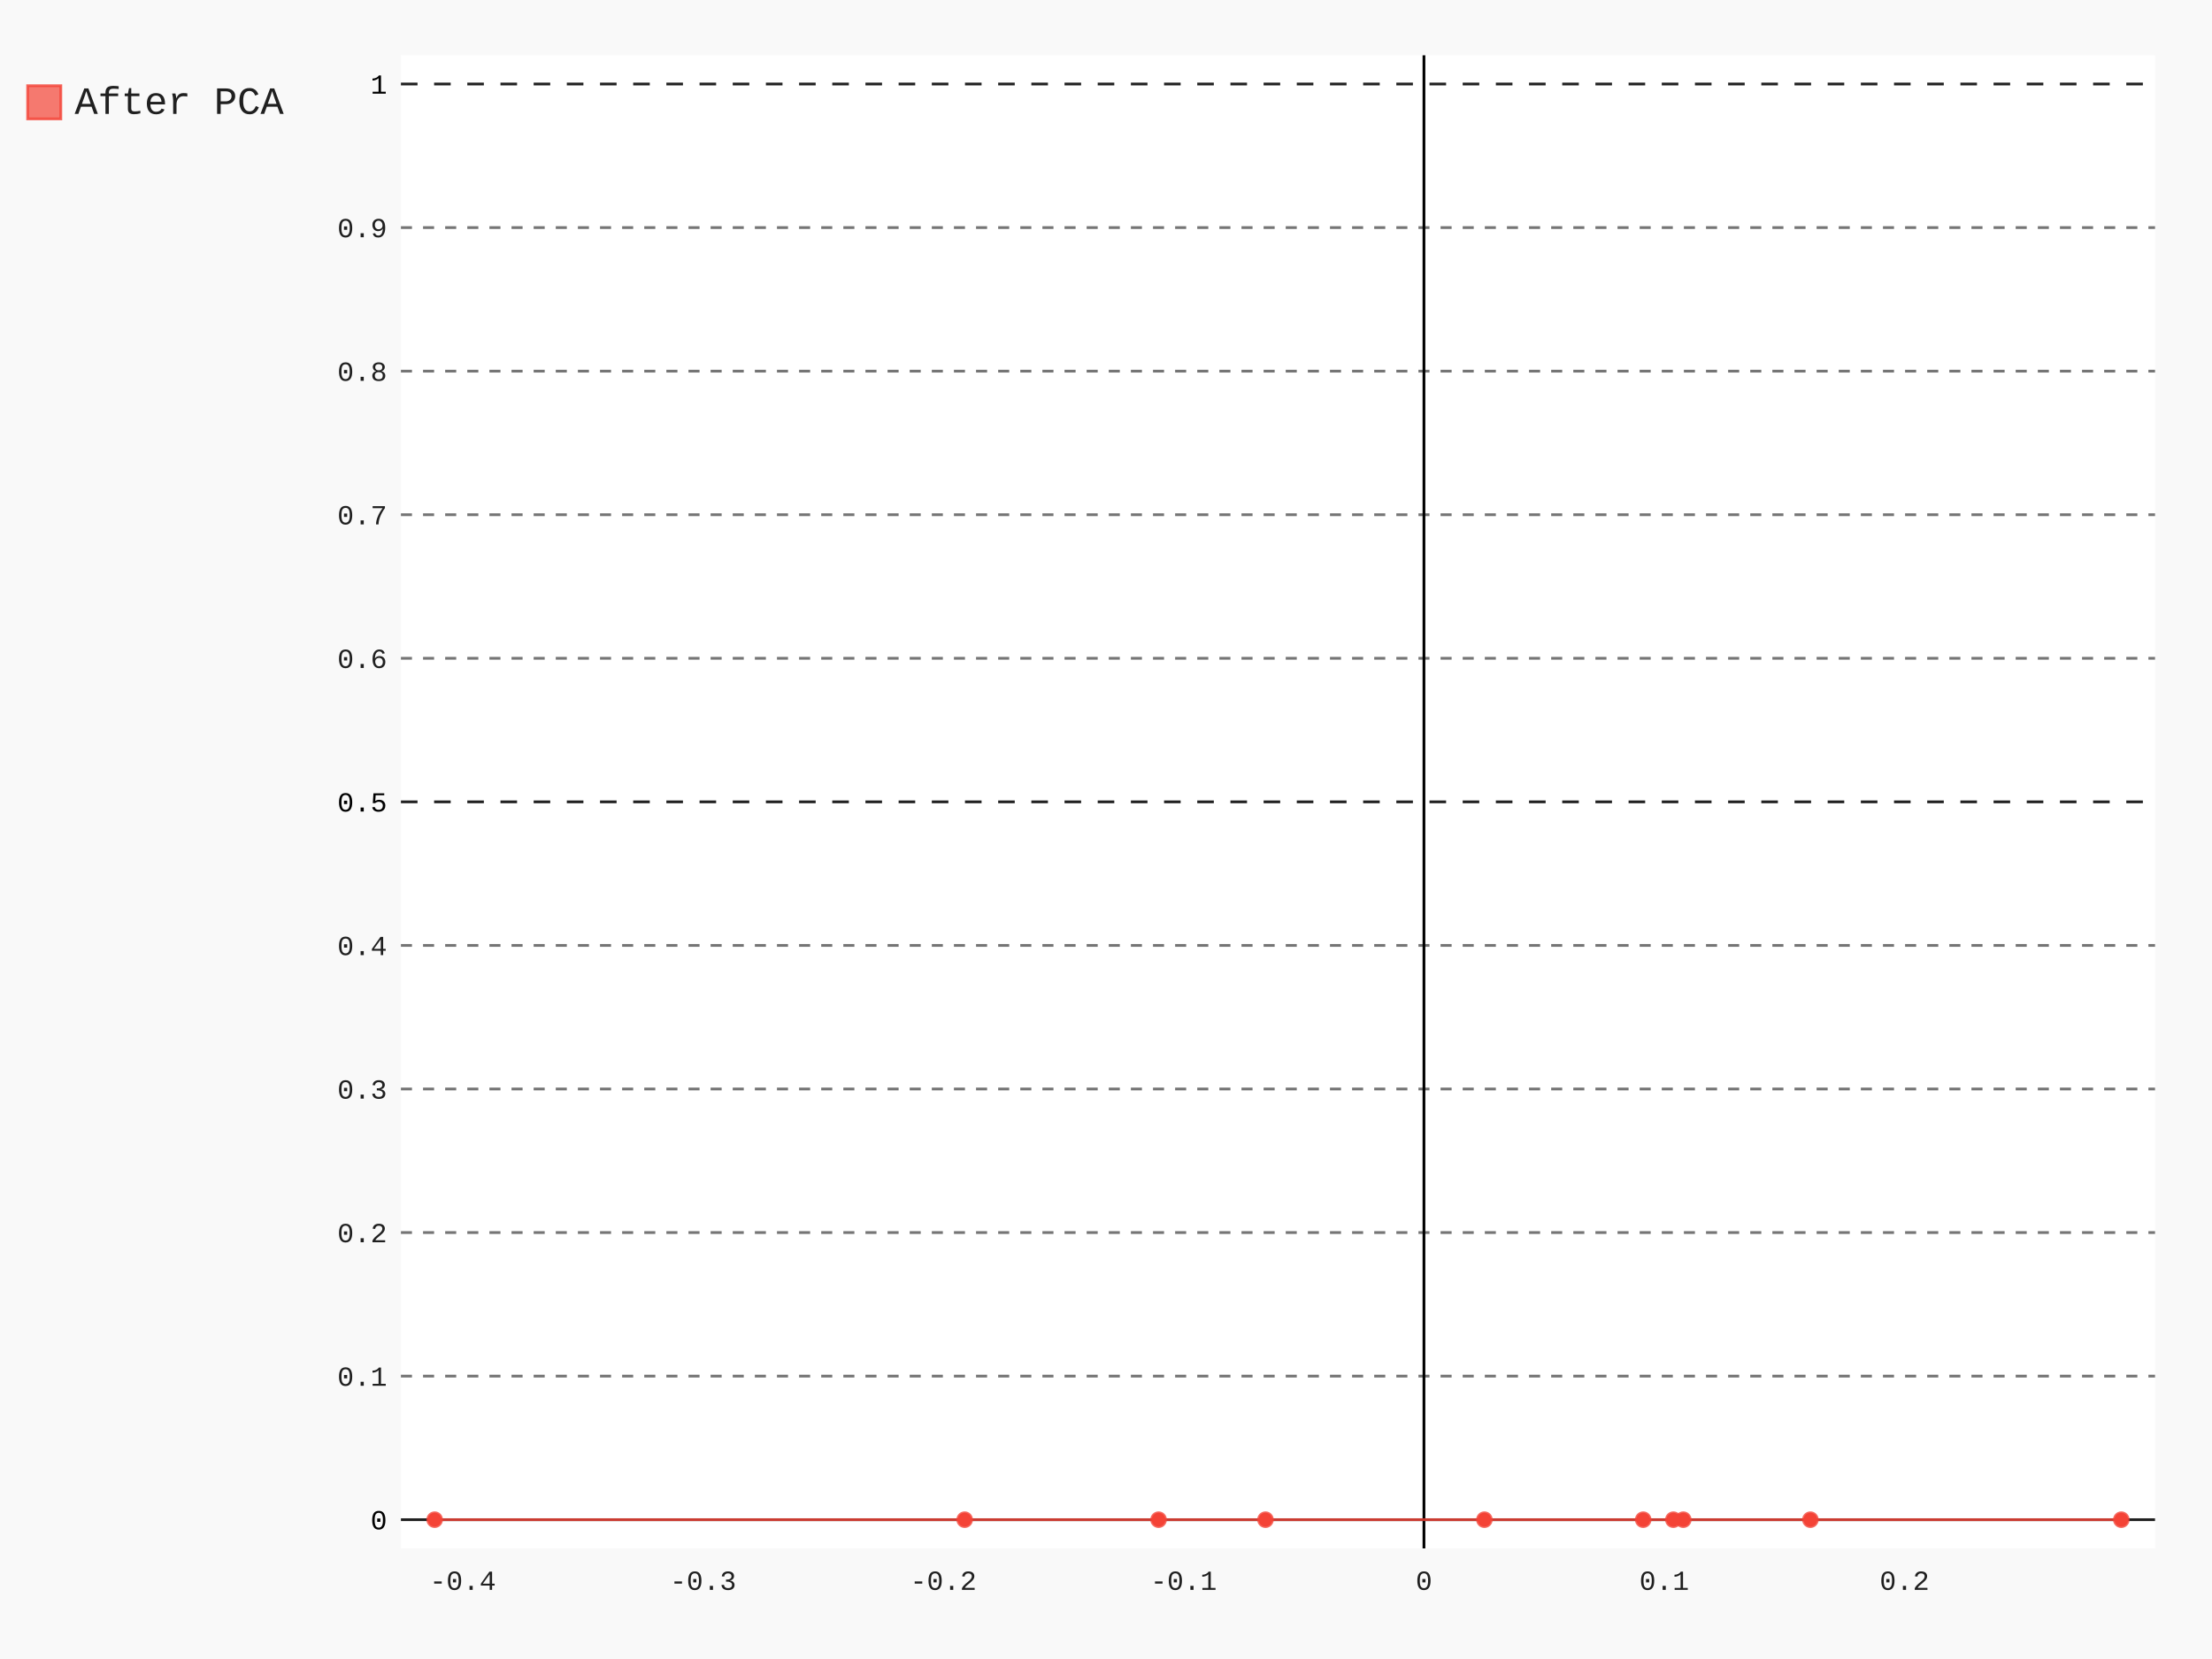
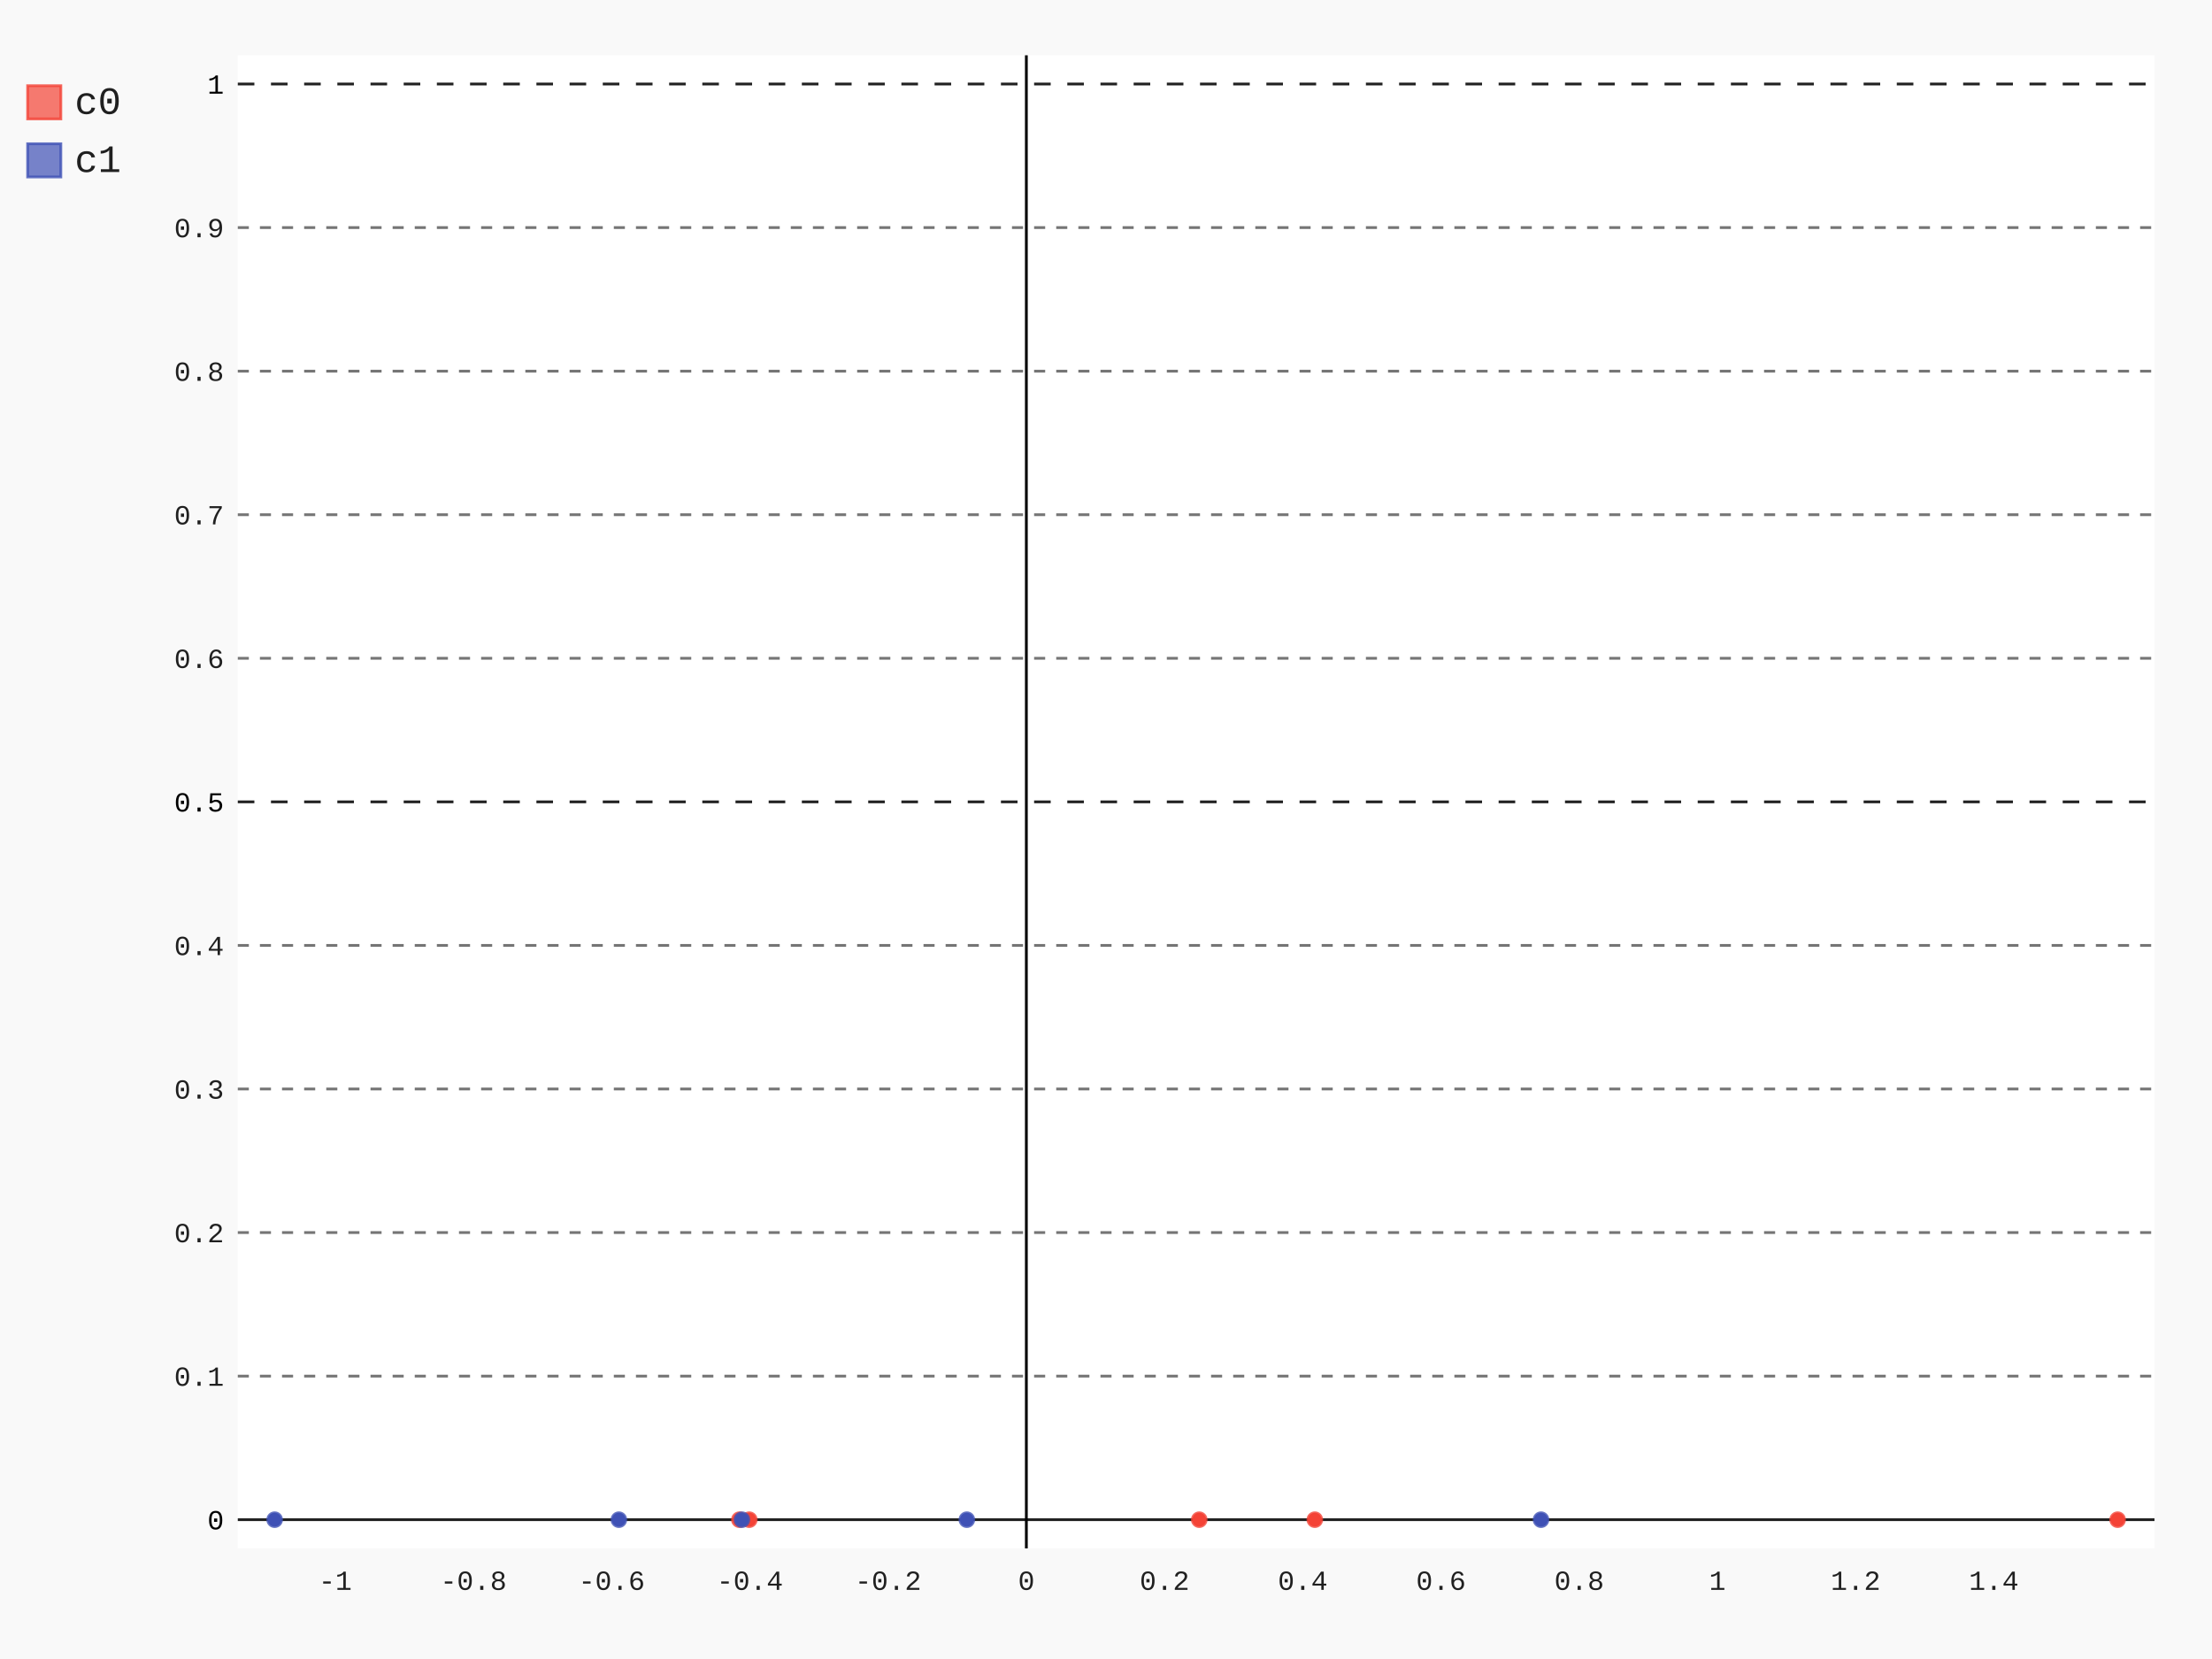
- <svg xmlns="http://www.w3.org/2000/svg" class="pygal-chart" id="chart-1da50175-dfde-477a-bca3-b424ba950733" viewBox="0 0 800 600">
+ <svg xmlns="http://www.w3.org/2000/svg" class="pygal-chart" id="chart-fdb1af3e-37a7-4715-aa9f-3befa8c62ce6" viewBox="0 0 800 600">
  <defs>
-     <style type="text/css">#chart-1da50175-dfde-477a-bca3-b424ba950733{-webkit-user-select:none;-webkit-font-smoothing:antialiased;font-family:Consolas,"Liberation Mono",Menlo,Courier,monospace}#chart-1da50175-dfde-477a-bca3-b424ba950733 .title{font-family:Consolas,"Liberation Mono",Menlo,Courier,monospace;font-size:16px}#chart-1da50175-dfde-477a-bca3-b424ba950733 .legends .legend text{font-family:Consolas,"Liberation Mono",Menlo,Courier,monospace;font-size:14px}#chart-1da50175-dfde-477a-bca3-b424ba950733 .axis text{font-family:Consolas,"Liberation Mono",Menlo,Courier,monospace;font-size:10px}#chart-1da50175-dfde-477a-bca3-b424ba950733 .axis text.major{font-family:Consolas,"Liberation Mono",Menlo,Courier,monospace;font-size:10px}#chart-1da50175-dfde-477a-bca3-b424ba950733 .text-overlay text.value{font-family:Consolas,"Liberation Mono",Menlo,Courier,monospace;font-size:16px}#chart-1da50175-dfde-477a-bca3-b424ba950733 .text-overlay text.label{font-family:Consolas,"Liberation Mono",Menlo,Courier,monospace;font-size:10px}#chart-1da50175-dfde-477a-bca3-b424ba950733 .tooltip{font-family:Consolas,"Liberation Mono",Menlo,Courier,monospace;font-size:14px}#chart-1da50175-dfde-477a-bca3-b424ba950733 text.no_data{font-family:Consolas,"Liberation Mono",Menlo,Courier,monospace;font-size:64px}
- #chart-1da50175-dfde-477a-bca3-b424ba950733{background-color:rgba(249,249,249,1)}#chart-1da50175-dfde-477a-bca3-b424ba950733 path,#chart-1da50175-dfde-477a-bca3-b424ba950733 line,#chart-1da50175-dfde-477a-bca3-b424ba950733 rect,#chart-1da50175-dfde-477a-bca3-b424ba950733 circle{-webkit-transition:150ms;-moz-transition:150ms;transition:150ms}#chart-1da50175-dfde-477a-bca3-b424ba950733 .graph &gt; .background{fill:rgba(249,249,249,1)}#chart-1da50175-dfde-477a-bca3-b424ba950733 .plot &gt; .background{fill:rgba(255,255,255,1)}#chart-1da50175-dfde-477a-bca3-b424ba950733 .graph{fill:rgba(0,0,0,.87)}#chart-1da50175-dfde-477a-bca3-b424ba950733 text.no_data{fill:rgba(0,0,0,1)}#chart-1da50175-dfde-477a-bca3-b424ba950733 .title{fill:rgba(0,0,0,1)}#chart-1da50175-dfde-477a-bca3-b424ba950733 .legends .legend text{fill:rgba(0,0,0,.87)}#chart-1da50175-dfde-477a-bca3-b424ba950733 .legends .legend:hover text{fill:rgba(0,0,0,1)}#chart-1da50175-dfde-477a-bca3-b424ba950733 .axis .line{stroke:rgba(0,0,0,1)}#chart-1da50175-dfde-477a-bca3-b424ba950733 .axis .guide.line{stroke:rgba(0,0,0,.54)}#chart-1da50175-dfde-477a-bca3-b424ba950733 .axis .major.line{stroke:rgba(0,0,0,.87)}#chart-1da50175-dfde-477a-bca3-b424ba950733 .axis text.major{fill:rgba(0,0,0,1)}#chart-1da50175-dfde-477a-bca3-b424ba950733 .axis.y .guides:hover .guide.line,#chart-1da50175-dfde-477a-bca3-b424ba950733 .line-graph .axis.x .guides:hover .guide.line,#chart-1da50175-dfde-477a-bca3-b424ba950733 .stackedline-graph .axis.x .guides:hover .guide.line,#chart-1da50175-dfde-477a-bca3-b424ba950733 .xy-graph .axis.x .guides:hover .guide.line{stroke:rgba(0,0,0,1)}#chart-1da50175-dfde-477a-bca3-b424ba950733 .axis .guides:hover text{fill:rgba(0,0,0,1)}#chart-1da50175-dfde-477a-bca3-b424ba950733 .reactive{fill-opacity:.7;stroke-opacity:.8}#chart-1da50175-dfde-477a-bca3-b424ba950733 .ci{stroke:rgba(0,0,0,.87)}#chart-1da50175-dfde-477a-bca3-b424ba950733 .reactive.active,#chart-1da50175-dfde-477a-bca3-b424ba950733 .active .reactive{fill-opacity:.8;stroke-opacity:.9;stroke-width:4}#chart-1da50175-dfde-477a-bca3-b424ba950733 .ci .reactive.active{stroke-width:1.5}#chart-1da50175-dfde-477a-bca3-b424ba950733 .series text{fill:rgba(0,0,0,1)}#chart-1da50175-dfde-477a-bca3-b424ba950733 .tooltip rect{fill:rgba(255,255,255,1);stroke:rgba(0,0,0,1);-webkit-transition:opacity 150ms;-moz-transition:opacity 150ms;transition:opacity 150ms}#chart-1da50175-dfde-477a-bca3-b424ba950733 .tooltip .label{fill:rgba(0,0,0,.87)}#chart-1da50175-dfde-477a-bca3-b424ba950733 .tooltip .label{fill:rgba(0,0,0,.87)}#chart-1da50175-dfde-477a-bca3-b424ba950733 .tooltip .legend{font-size:.8em;fill:rgba(0,0,0,.54)}#chart-1da50175-dfde-477a-bca3-b424ba950733 .tooltip .x_label{font-size:.6em;fill:rgba(0,0,0,1)}#chart-1da50175-dfde-477a-bca3-b424ba950733 .tooltip .xlink{font-size:.5em;text-decoration:underline}#chart-1da50175-dfde-477a-bca3-b424ba950733 .tooltip .value{font-size:1.5em}#chart-1da50175-dfde-477a-bca3-b424ba950733 .bound{font-size:.5em}#chart-1da50175-dfde-477a-bca3-b424ba950733 .max-value{font-size:.75em;fill:rgba(0,0,0,.54)}#chart-1da50175-dfde-477a-bca3-b424ba950733 .map-element{fill:rgba(255,255,255,1);stroke:rgba(0,0,0,.54) !important}#chart-1da50175-dfde-477a-bca3-b424ba950733 .map-element .reactive{fill-opacity:inherit;stroke-opacity:inherit}#chart-1da50175-dfde-477a-bca3-b424ba950733 .color-0,#chart-1da50175-dfde-477a-bca3-b424ba950733 .color-0 a:visited{stroke:#F44336;fill:#F44336}#chart-1da50175-dfde-477a-bca3-b424ba950733 .text-overlay .color-0 text{fill:black}
- #chart-1da50175-dfde-477a-bca3-b424ba950733 text.no_data{text-anchor:middle}#chart-1da50175-dfde-477a-bca3-b424ba950733 .guide.line{fill:none}#chart-1da50175-dfde-477a-bca3-b424ba950733 .centered{text-anchor:middle}#chart-1da50175-dfde-477a-bca3-b424ba950733 .title{text-anchor:middle}#chart-1da50175-dfde-477a-bca3-b424ba950733 .legends .legend text{fill-opacity:1}#chart-1da50175-dfde-477a-bca3-b424ba950733 .axis.x text{text-anchor:middle}#chart-1da50175-dfde-477a-bca3-b424ba950733 .axis.x:not(.web) text[transform]{text-anchor:start}#chart-1da50175-dfde-477a-bca3-b424ba950733 .axis.x:not(.web) text[transform].backwards{text-anchor:end}#chart-1da50175-dfde-477a-bca3-b424ba950733 .axis.y text{text-anchor:end}#chart-1da50175-dfde-477a-bca3-b424ba950733 .axis.y text[transform].backwards{text-anchor:start}#chart-1da50175-dfde-477a-bca3-b424ba950733 .axis.y2 text{text-anchor:start}#chart-1da50175-dfde-477a-bca3-b424ba950733 .axis.y2 text[transform].backwards{text-anchor:end}#chart-1da50175-dfde-477a-bca3-b424ba950733 .axis .guide.line{stroke-dasharray:4,4}#chart-1da50175-dfde-477a-bca3-b424ba950733 .axis .major.guide.line{stroke-dasharray:6,6}#chart-1da50175-dfde-477a-bca3-b424ba950733 .horizontal .axis.y .guide.line,#chart-1da50175-dfde-477a-bca3-b424ba950733 .horizontal .axis.y2 .guide.line,#chart-1da50175-dfde-477a-bca3-b424ba950733 .vertical .axis.x .guide.line{opacity:0}#chart-1da50175-dfde-477a-bca3-b424ba950733 .horizontal .axis.always_show .guide.line,#chart-1da50175-dfde-477a-bca3-b424ba950733 .vertical .axis.always_show .guide.line{opacity:1 !important}#chart-1da50175-dfde-477a-bca3-b424ba950733 .axis.y .guides:hover .guide.line,#chart-1da50175-dfde-477a-bca3-b424ba950733 .axis.y2 .guides:hover .guide.line,#chart-1da50175-dfde-477a-bca3-b424ba950733 .axis.x .guides:hover .guide.line{opacity:1}#chart-1da50175-dfde-477a-bca3-b424ba950733 .axis .guides:hover text{opacity:1}#chart-1da50175-dfde-477a-bca3-b424ba950733 .nofill{fill:none}#chart-1da50175-dfde-477a-bca3-b424ba950733 .subtle-fill{fill-opacity:.2}#chart-1da50175-dfde-477a-bca3-b424ba950733 .dot{stroke-width:1px;fill-opacity:1}#chart-1da50175-dfde-477a-bca3-b424ba950733 .dot.active{stroke-width:5px}#chart-1da50175-dfde-477a-bca3-b424ba950733 .dot.negative{fill:transparent}#chart-1da50175-dfde-477a-bca3-b424ba950733 text,#chart-1da50175-dfde-477a-bca3-b424ba950733 tspan{stroke:none !important}#chart-1da50175-dfde-477a-bca3-b424ba950733 .series text.active{opacity:1}#chart-1da50175-dfde-477a-bca3-b424ba950733 .tooltip rect{fill-opacity:.95;stroke-width:.5}#chart-1da50175-dfde-477a-bca3-b424ba950733 .tooltip text{fill-opacity:1}#chart-1da50175-dfde-477a-bca3-b424ba950733 .showable{visibility:hidden}#chart-1da50175-dfde-477a-bca3-b424ba950733 .showable.shown{visibility:visible}#chart-1da50175-dfde-477a-bca3-b424ba950733 .gauge-background{fill:rgba(229,229,229,1);stroke:none}#chart-1da50175-dfde-477a-bca3-b424ba950733 .bg-lines{stroke:rgba(249,249,249,1);stroke-width:2px}</style>
+     <style type="text/css">#chart-fdb1af3e-37a7-4715-aa9f-3befa8c62ce6{-webkit-user-select:none;-webkit-font-smoothing:antialiased;font-family:Consolas,"Liberation Mono",Menlo,Courier,monospace}#chart-fdb1af3e-37a7-4715-aa9f-3befa8c62ce6 .title{font-family:Consolas,"Liberation Mono",Menlo,Courier,monospace;font-size:16px}#chart-fdb1af3e-37a7-4715-aa9f-3befa8c62ce6 .legends .legend text{font-family:Consolas,"Liberation Mono",Menlo,Courier,monospace;font-size:14px}#chart-fdb1af3e-37a7-4715-aa9f-3befa8c62ce6 .axis text{font-family:Consolas,"Liberation Mono",Menlo,Courier,monospace;font-size:10px}#chart-fdb1af3e-37a7-4715-aa9f-3befa8c62ce6 .axis text.major{font-family:Consolas,"Liberation Mono",Menlo,Courier,monospace;font-size:10px}#chart-fdb1af3e-37a7-4715-aa9f-3befa8c62ce6 .text-overlay text.value{font-family:Consolas,"Liberation Mono",Menlo,Courier,monospace;font-size:16px}#chart-fdb1af3e-37a7-4715-aa9f-3befa8c62ce6 .text-overlay text.label{font-family:Consolas,"Liberation Mono",Menlo,Courier,monospace;font-size:10px}#chart-fdb1af3e-37a7-4715-aa9f-3befa8c62ce6 .tooltip{font-family:Consolas,"Liberation Mono",Menlo,Courier,monospace;font-size:14px}#chart-fdb1af3e-37a7-4715-aa9f-3befa8c62ce6 text.no_data{font-family:Consolas,"Liberation Mono",Menlo,Courier,monospace;font-size:64px}
+ #chart-fdb1af3e-37a7-4715-aa9f-3befa8c62ce6{background-color:rgba(249,249,249,1)}#chart-fdb1af3e-37a7-4715-aa9f-3befa8c62ce6 path,#chart-fdb1af3e-37a7-4715-aa9f-3befa8c62ce6 line,#chart-fdb1af3e-37a7-4715-aa9f-3befa8c62ce6 rect,#chart-fdb1af3e-37a7-4715-aa9f-3befa8c62ce6 circle{-webkit-transition:150ms;-moz-transition:150ms;transition:150ms}#chart-fdb1af3e-37a7-4715-aa9f-3befa8c62ce6 .graph &gt; .background{fill:rgba(249,249,249,1)}#chart-fdb1af3e-37a7-4715-aa9f-3befa8c62ce6 .plot &gt; .background{fill:rgba(255,255,255,1)}#chart-fdb1af3e-37a7-4715-aa9f-3befa8c62ce6 .graph{fill:rgba(0,0,0,.87)}#chart-fdb1af3e-37a7-4715-aa9f-3befa8c62ce6 text.no_data{fill:rgba(0,0,0,1)}#chart-fdb1af3e-37a7-4715-aa9f-3befa8c62ce6 .title{fill:rgba(0,0,0,1)}#chart-fdb1af3e-37a7-4715-aa9f-3befa8c62ce6 .legends .legend text{fill:rgba(0,0,0,.87)}#chart-fdb1af3e-37a7-4715-aa9f-3befa8c62ce6 .legends .legend:hover text{fill:rgba(0,0,0,1)}#chart-fdb1af3e-37a7-4715-aa9f-3befa8c62ce6 .axis .line{stroke:rgba(0,0,0,1)}#chart-fdb1af3e-37a7-4715-aa9f-3befa8c62ce6 .axis .guide.line{stroke:rgba(0,0,0,.54)}#chart-fdb1af3e-37a7-4715-aa9f-3befa8c62ce6 .axis .major.line{stroke:rgba(0,0,0,.87)}#chart-fdb1af3e-37a7-4715-aa9f-3befa8c62ce6 .axis text.major{fill:rgba(0,0,0,1)}#chart-fdb1af3e-37a7-4715-aa9f-3befa8c62ce6 .axis.y .guides:hover .guide.line,#chart-fdb1af3e-37a7-4715-aa9f-3befa8c62ce6 .line-graph .axis.x .guides:hover .guide.line,#chart-fdb1af3e-37a7-4715-aa9f-3befa8c62ce6 .stackedline-graph .axis.x .guides:hover .guide.line,#chart-fdb1af3e-37a7-4715-aa9f-3befa8c62ce6 .xy-graph .axis.x .guides:hover .guide.line{stroke:rgba(0,0,0,1)}#chart-fdb1af3e-37a7-4715-aa9f-3befa8c62ce6 .axis .guides:hover text{fill:rgba(0,0,0,1)}#chart-fdb1af3e-37a7-4715-aa9f-3befa8c62ce6 .reactive{fill-opacity:.7;stroke-opacity:.8}#chart-fdb1af3e-37a7-4715-aa9f-3befa8c62ce6 .ci{stroke:rgba(0,0,0,.87)}#chart-fdb1af3e-37a7-4715-aa9f-3befa8c62ce6 .reactive.active,#chart-fdb1af3e-37a7-4715-aa9f-3befa8c62ce6 .active .reactive{fill-opacity:.8;stroke-opacity:.9;stroke-width:4}#chart-fdb1af3e-37a7-4715-aa9f-3befa8c62ce6 .ci .reactive.active{stroke-width:1.5}#chart-fdb1af3e-37a7-4715-aa9f-3befa8c62ce6 .series text{fill:rgba(0,0,0,1)}#chart-fdb1af3e-37a7-4715-aa9f-3befa8c62ce6 .tooltip rect{fill:rgba(255,255,255,1);stroke:rgba(0,0,0,1);-webkit-transition:opacity 150ms;-moz-transition:opacity 150ms;transition:opacity 150ms}#chart-fdb1af3e-37a7-4715-aa9f-3befa8c62ce6 .tooltip .label{fill:rgba(0,0,0,.87)}#chart-fdb1af3e-37a7-4715-aa9f-3befa8c62ce6 .tooltip .label{fill:rgba(0,0,0,.87)}#chart-fdb1af3e-37a7-4715-aa9f-3befa8c62ce6 .tooltip .legend{font-size:.8em;fill:rgba(0,0,0,.54)}#chart-fdb1af3e-37a7-4715-aa9f-3befa8c62ce6 .tooltip .x_label{font-size:.6em;fill:rgba(0,0,0,1)}#chart-fdb1af3e-37a7-4715-aa9f-3befa8c62ce6 .tooltip .xlink{font-size:.5em;text-decoration:underline}#chart-fdb1af3e-37a7-4715-aa9f-3befa8c62ce6 .tooltip .value{font-size:1.5em}#chart-fdb1af3e-37a7-4715-aa9f-3befa8c62ce6 .bound{font-size:.5em}#chart-fdb1af3e-37a7-4715-aa9f-3befa8c62ce6 .max-value{font-size:.75em;fill:rgba(0,0,0,.54)}#chart-fdb1af3e-37a7-4715-aa9f-3befa8c62ce6 .map-element{fill:rgba(255,255,255,1);stroke:rgba(0,0,0,.54) !important}#chart-fdb1af3e-37a7-4715-aa9f-3befa8c62ce6 .map-element .reactive{fill-opacity:inherit;stroke-opacity:inherit}#chart-fdb1af3e-37a7-4715-aa9f-3befa8c62ce6 .color-0,#chart-fdb1af3e-37a7-4715-aa9f-3befa8c62ce6 .color-0 a:visited{stroke:#F44336;fill:#F44336}#chart-fdb1af3e-37a7-4715-aa9f-3befa8c62ce6 .color-1,#chart-fdb1af3e-37a7-4715-aa9f-3befa8c62ce6 .color-1 a:visited{stroke:#3F51B5;fill:#3F51B5}#chart-fdb1af3e-37a7-4715-aa9f-3befa8c62ce6 .text-overlay .color-0 text{fill:black}#chart-fdb1af3e-37a7-4715-aa9f-3befa8c62ce6 .text-overlay .color-1 text{fill:black}
+ #chart-fdb1af3e-37a7-4715-aa9f-3befa8c62ce6 text.no_data{text-anchor:middle}#chart-fdb1af3e-37a7-4715-aa9f-3befa8c62ce6 .guide.line{fill:none}#chart-fdb1af3e-37a7-4715-aa9f-3befa8c62ce6 .centered{text-anchor:middle}#chart-fdb1af3e-37a7-4715-aa9f-3befa8c62ce6 .title{text-anchor:middle}#chart-fdb1af3e-37a7-4715-aa9f-3befa8c62ce6 .legends .legend text{fill-opacity:1}#chart-fdb1af3e-37a7-4715-aa9f-3befa8c62ce6 .axis.x text{text-anchor:middle}#chart-fdb1af3e-37a7-4715-aa9f-3befa8c62ce6 .axis.x:not(.web) text[transform]{text-anchor:start}#chart-fdb1af3e-37a7-4715-aa9f-3befa8c62ce6 .axis.x:not(.web) text[transform].backwards{text-anchor:end}#chart-fdb1af3e-37a7-4715-aa9f-3befa8c62ce6 .axis.y text{text-anchor:end}#chart-fdb1af3e-37a7-4715-aa9f-3befa8c62ce6 .axis.y text[transform].backwards{text-anchor:start}#chart-fdb1af3e-37a7-4715-aa9f-3befa8c62ce6 .axis.y2 text{text-anchor:start}#chart-fdb1af3e-37a7-4715-aa9f-3befa8c62ce6 .axis.y2 text[transform].backwards{text-anchor:end}#chart-fdb1af3e-37a7-4715-aa9f-3befa8c62ce6 .axis .guide.line{stroke-dasharray:4,4}#chart-fdb1af3e-37a7-4715-aa9f-3befa8c62ce6 .axis .major.guide.line{stroke-dasharray:6,6}#chart-fdb1af3e-37a7-4715-aa9f-3befa8c62ce6 .horizontal .axis.y .guide.line,#chart-fdb1af3e-37a7-4715-aa9f-3befa8c62ce6 .horizontal .axis.y2 .guide.line,#chart-fdb1af3e-37a7-4715-aa9f-3befa8c62ce6 .vertical .axis.x .guide.line{opacity:0}#chart-fdb1af3e-37a7-4715-aa9f-3befa8c62ce6 .horizontal .axis.always_show .guide.line,#chart-fdb1af3e-37a7-4715-aa9f-3befa8c62ce6 .vertical .axis.always_show .guide.line{opacity:1 !important}#chart-fdb1af3e-37a7-4715-aa9f-3befa8c62ce6 .axis.y .guides:hover .guide.line,#chart-fdb1af3e-37a7-4715-aa9f-3befa8c62ce6 .axis.y2 .guides:hover .guide.line,#chart-fdb1af3e-37a7-4715-aa9f-3befa8c62ce6 .axis.x .guides:hover .guide.line{opacity:1}#chart-fdb1af3e-37a7-4715-aa9f-3befa8c62ce6 .axis .guides:hover text{opacity:1}#chart-fdb1af3e-37a7-4715-aa9f-3befa8c62ce6 .nofill{fill:none}#chart-fdb1af3e-37a7-4715-aa9f-3befa8c62ce6 .subtle-fill{fill-opacity:.2}#chart-fdb1af3e-37a7-4715-aa9f-3befa8c62ce6 .dot{stroke-width:1px;fill-opacity:1}#chart-fdb1af3e-37a7-4715-aa9f-3befa8c62ce6 .dot.active{stroke-width:5px}#chart-fdb1af3e-37a7-4715-aa9f-3befa8c62ce6 .dot.negative{fill:transparent}#chart-fdb1af3e-37a7-4715-aa9f-3befa8c62ce6 text,#chart-fdb1af3e-37a7-4715-aa9f-3befa8c62ce6 tspan{stroke:none !important}#chart-fdb1af3e-37a7-4715-aa9f-3befa8c62ce6 .series text.active{opacity:1}#chart-fdb1af3e-37a7-4715-aa9f-3befa8c62ce6 .tooltip rect{fill-opacity:.95;stroke-width:.5}#chart-fdb1af3e-37a7-4715-aa9f-3befa8c62ce6 .tooltip text{fill-opacity:1}#chart-fdb1af3e-37a7-4715-aa9f-3befa8c62ce6 .showable{visibility:hidden}#chart-fdb1af3e-37a7-4715-aa9f-3befa8c62ce6 .showable.shown{visibility:visible}#chart-fdb1af3e-37a7-4715-aa9f-3befa8c62ce6 .gauge-background{fill:rgba(229,229,229,1);stroke:none}#chart-fdb1af3e-37a7-4715-aa9f-3befa8c62ce6 .bg-lines{stroke:rgba(249,249,249,1);stroke-width:2px}</style>
  </defs>
  <g class="graph xy-graph vertical">
    <rect class="background" height="600" width="800" x="0" y="0" />
-     <g class="plot" transform="translate(145, 20)">
-       <rect class="background" height="540" width="634.4" x="0" y="0" />
+     <g class="plot" transform="translate(86, 20)">
+       <rect class="background" height="540" width="693.2" x="0" y="0" />
      <g class="axis y">
        <g class="guides">
-           <path class="axis major line" d="M0 529.615 h634.4" />
+           <path class="axis major line" d="M0 529.615 h693.2" />
          <text class="major" x="-5" y="533.115">0</text>
        </g>
        <g class="guides">
-           <path class="guide line" d="M0 477.692 h634.4" />
+           <path class="guide line" d="M0 477.692 h693.2" />
          <text class="" x="-5" y="481.192">0.1</text>
        </g>
        <g class="guides">
-           <path class="guide line" d="M0 425.769 h634.4" />
+           <path class="guide line" d="M0 425.769 h693.2" />
          <text class="" x="-5" y="429.269">0.2</text>
        </g>
        <g class="guides">
-           <path class="guide line" d="M0 373.846 h634.4" />
+           <path class="guide line" d="M0 373.846 h693.2" />
          <text class="" x="-5" y="377.346">0.3</text>
        </g>
        <g class="guides">
-           <path class="guide line" d="M0 321.923 h634.4" />
+           <path class="guide line" d="M0 321.923 h693.2" />
          <text class="" x="-5" y="325.423">0.4</text>
        </g>
        <g class="guides">
-           <path class="major guide line" d="M0 270 h634.4" />
+           <path class="major guide line" d="M0 270 h693.2" />
          <text class="major" x="-5" y="273.5">0.5</text>
        </g>
        <g class="guides">
-           <path class="guide line" d="M0 218.077 h634.4" />
+           <path class="guide line" d="M0 218.077 h693.2" />
          <text class="" x="-5" y="221.577">0.6</text>
        </g>
        <g class="guides">
-           <path class="guide line" d="M0 166.154 h634.4" />
+           <path class="guide line" d="M0 166.154 h693.2" />
          <text class="" x="-5" y="169.654">0.7</text>
        </g>
        <g class="guides">
-           <path class="guide line" d="M0 114.231 h634.4" />
+           <path class="guide line" d="M0 114.231 h693.2" />
          <text class="" x="-5" y="117.731">0.8</text>
        </g>
        <g class="guides">
-           <path class="guide line" d="M0 62.308 h634.4" />
+           <path class="guide line" d="M0 62.308 h693.2" />
          <text class="" x="-5" y="65.808">0.9</text>
        </g>
        <g class="guides">
-           <path class="major guide line" d="M0 10.385 h634.4" />
+           <path class="major guide line" d="M0 10.385 h693.2" />
          <text class="major" x="-5" y="13.885">1</text>
        </g>
      </g>
      <g class="axis x">
        <g class="guides">
-           <path class="guide line" d="M22.394 0 v540" />
-           <text class="" x="22.394" y="555.0">-0.4</text>
+           <path class="guide line" d="M35.261 0 v540" />
+           <text class="" x="35.261" y="555.0">-1</text>
        </g>
        <g class="guides">
-           <path class="guide line" d="M109.293 0 v540" />
-           <text class="" x="109.293" y="555.0">-0.3</text>
+           <path class="guide line" d="M85.247 0 v540" />
+           <text class="" x="85.247" y="555.0">-0.8</text>
        </g>
        <g class="guides">
-           <path class="guide line" d="M196.192 0 v540" />
-           <text class="" x="196.192" y="555.0">-0.2</text>
+           <path class="guide line" d="M135.234 0 v540" />
+           <text class="" x="135.234" y="555.0">-0.6</text>
        </g>
        <g class="guides">
-           <path class="guide line" d="M283.091 0 v540" />
-           <text class="" x="283.091" y="555.0">-0.1</text>
+           <path class="guide line" d="M185.221 0 v540" />
+           <text class="" x="185.221" y="555.0">-0.4</text>
        </g>
        <g class="guides">
-           <path class="axis line" d="M369.991 0 v540" />
-           <text class="" x="369.991" y="555.0">0</text>
+           <path class="guide line" d="M235.208 0 v540" />
+           <text class="" x="235.208" y="555.0">-0.2</text>
        </g>
        <g class="guides">
-           <path class="guide line" d="M456.89 0 v540" />
-           <text class="" x="456.89" y="555.0">0.1</text>
+           <path class="axis line" d="M285.195 0 v540" />
+           <text class="" x="285.195" y="555.0">0</text>
        </g>
        <g class="guides">
-           <path class="guide line" d="M543.789 0 v540" />
-           <text class="" x="543.789" y="555.0">0.2</text>
+           <path class="guide line" d="M335.182 0 v540" />
+           <text class="" x="335.182" y="555.0">0.2</text>
+         </g>
+         <g class="guides">
+           <path class="guide line" d="M385.169 0 v540" />
+           <text class="" x="385.169" y="555.0">0.4</text>
+         </g>
+         <g class="guides">
+           <path class="guide line" d="M435.156 0 v540" />
+           <text class="" x="435.156" y="555.0">0.6</text>
+         </g>
+         <g class="guides">
+           <path class="guide line" d="M485.143 0 v540" />
+           <text class="" x="485.143" y="555.0">0.8</text>
+         </g>
+         <g class="guides">
+           <path class="guide line" d="M535.129 0 v540" />
+           <text class="" x="535.129" y="555.0">1</text>
+         </g>
+         <g class="guides">
+           <path class="guide line" d="M585.116 0 v540" />
+           <text class="" x="585.116" y="555.0">1.2</text>
+         </g>
+         <g class="guides">
+           <path class="guide line" d="M635.103 0 v540" />
+           <text class="" x="635.103" y="555.0">1.4</text>
        </g>
      </g>
-       <g class="series serie-0 color-0">
-         <path class="line reactive nofill" d="M312.676 529.615 L12.2 529.615 274.017 529.615 463.783 529.615 449.284 529.615 460.189 529.615 391.855 529.615 509.754 529.615 203.885 529.615 622.2 529.615" />
-       </g>
+       <g class="series serie-0 color-0" />
+       <g class="series serie-1 color-1" />
    </g>
    <g class="titles" />
-     <g class="plot overlay" transform="translate(145, 20)">
+     <g class="plot overlay" transform="translate(86, 20)">
      <g class="series serie-0 color-0">
        <g class="dots">
-           <circle class="dot reactive tooltip-trigger" cx="312.676" cy="529.615" r="2.5" />
+           <circle class="dot reactive tooltip-trigger" cx="347.722" cy="529.615" r="2.5" />
        </g>
        <g class="dots">
-           <circle class="dot reactive tooltip-trigger" cx="12.2" cy="529.615" r="2.5" />
+           <circle class="dot reactive tooltip-trigger" cx="679.869" cy="529.615" r="2.5" />
        </g>
        <g class="dots">
-           <circle class="dot reactive tooltip-trigger" cx="274.017" cy="529.615" r="2.5" />
+           <circle class="dot reactive tooltip-trigger" cx="389.519" cy="529.615" r="2.5" />
        </g>
        <g class="dots">
-           <circle class="dot reactive tooltip-trigger" cx="463.783" cy="529.615" r="2.5" />
+           <circle class="dot reactive tooltip-trigger" cx="181.401" cy="529.615" r="2.5" />
        </g>
        <g class="dots">
-           <circle class="dot reactive tooltip-trigger" cx="449.284" cy="529.615" r="2.5" />
+           <circle class="dot reactive tooltip-trigger" cx="184.989" cy="529.615" r="2.5" />
+         </g>
+       </g>
+       <g class="series serie-1 color-1">
+         <g class="dots">
+           <circle class="dot reactive tooltip-trigger" cx="182.32" cy="529.615" r="2.5" />
        </g>
        <g class="dots">
-           <circle class="dot reactive tooltip-trigger" cx="460.189" cy="529.615" r="2.5" />
+           <circle class="dot reactive tooltip-trigger" cx="263.669" cy="529.615" r="2.5" />
        </g>
        <g class="dots">
-           <circle class="dot reactive tooltip-trigger" cx="391.855" cy="529.615" r="2.5" />
+           <circle class="dot reactive tooltip-trigger" cx="137.82" cy="529.615" r="2.5" />
        </g>
        <g class="dots">
-           <circle class="dot reactive tooltip-trigger" cx="509.754" cy="529.615" r="2.5" />
+           <circle class="dot reactive tooltip-trigger" cx="471.327" cy="529.615" r="2.5" />
        </g>
        <g class="dots">
-           <circle class="dot reactive tooltip-trigger" cx="203.885" cy="529.615" r="2.5" />
-         </g>
-         <g class="dots">
-           <circle class="dot reactive tooltip-trigger" cx="622.2" cy="529.615" r="2.5" />
+           <circle class="dot reactive tooltip-trigger" cx="13.331" cy="529.615" r="2.5" />
        </g>
      </g>
    </g>
-     <g class="plot text-overlay" transform="translate(145, 20)">
+     <g class="plot text-overlay" transform="translate(86, 20)">
      <g class="series serie-0 color-0" />
+       <g class="series serie-1 color-1" />
    </g>
-     <g class="plot tooltip-overlay" transform="translate(145, 20)">
+     <g class="plot tooltip-overlay" transform="translate(86, 20)">
      <g class="tooltip" style="opacity: 0" transform="translate(0 0)">
        <rect class="tooltip-box" height="0" rx="0" ry="0" width="0" />
        <g class="text" />
      </g>
    </g>
    <g class="legends" transform="translate(10, 30)">
      <g class="legend reactive activate-serie" id="activate-serie-0">
        <rect class="color-0 reactive" height="12" width="12" x="0.0" y="1.0" />
-         <text x="17.0" y="11.2">After PCA</text>
+         <text x="17.0" y="11.2">c0</text>
+       </g>
+       <g class="legend reactive activate-serie" id="activate-serie-1">
+         <rect class="color-1 reactive" height="12" width="12" x="0.0" y="22.0" />
+         <text x="17.0" y="32.2">c1</text>
      </g>
    </g>
    <g class="legends" transform="translate(790, 30)" />
  </g>
</svg>
